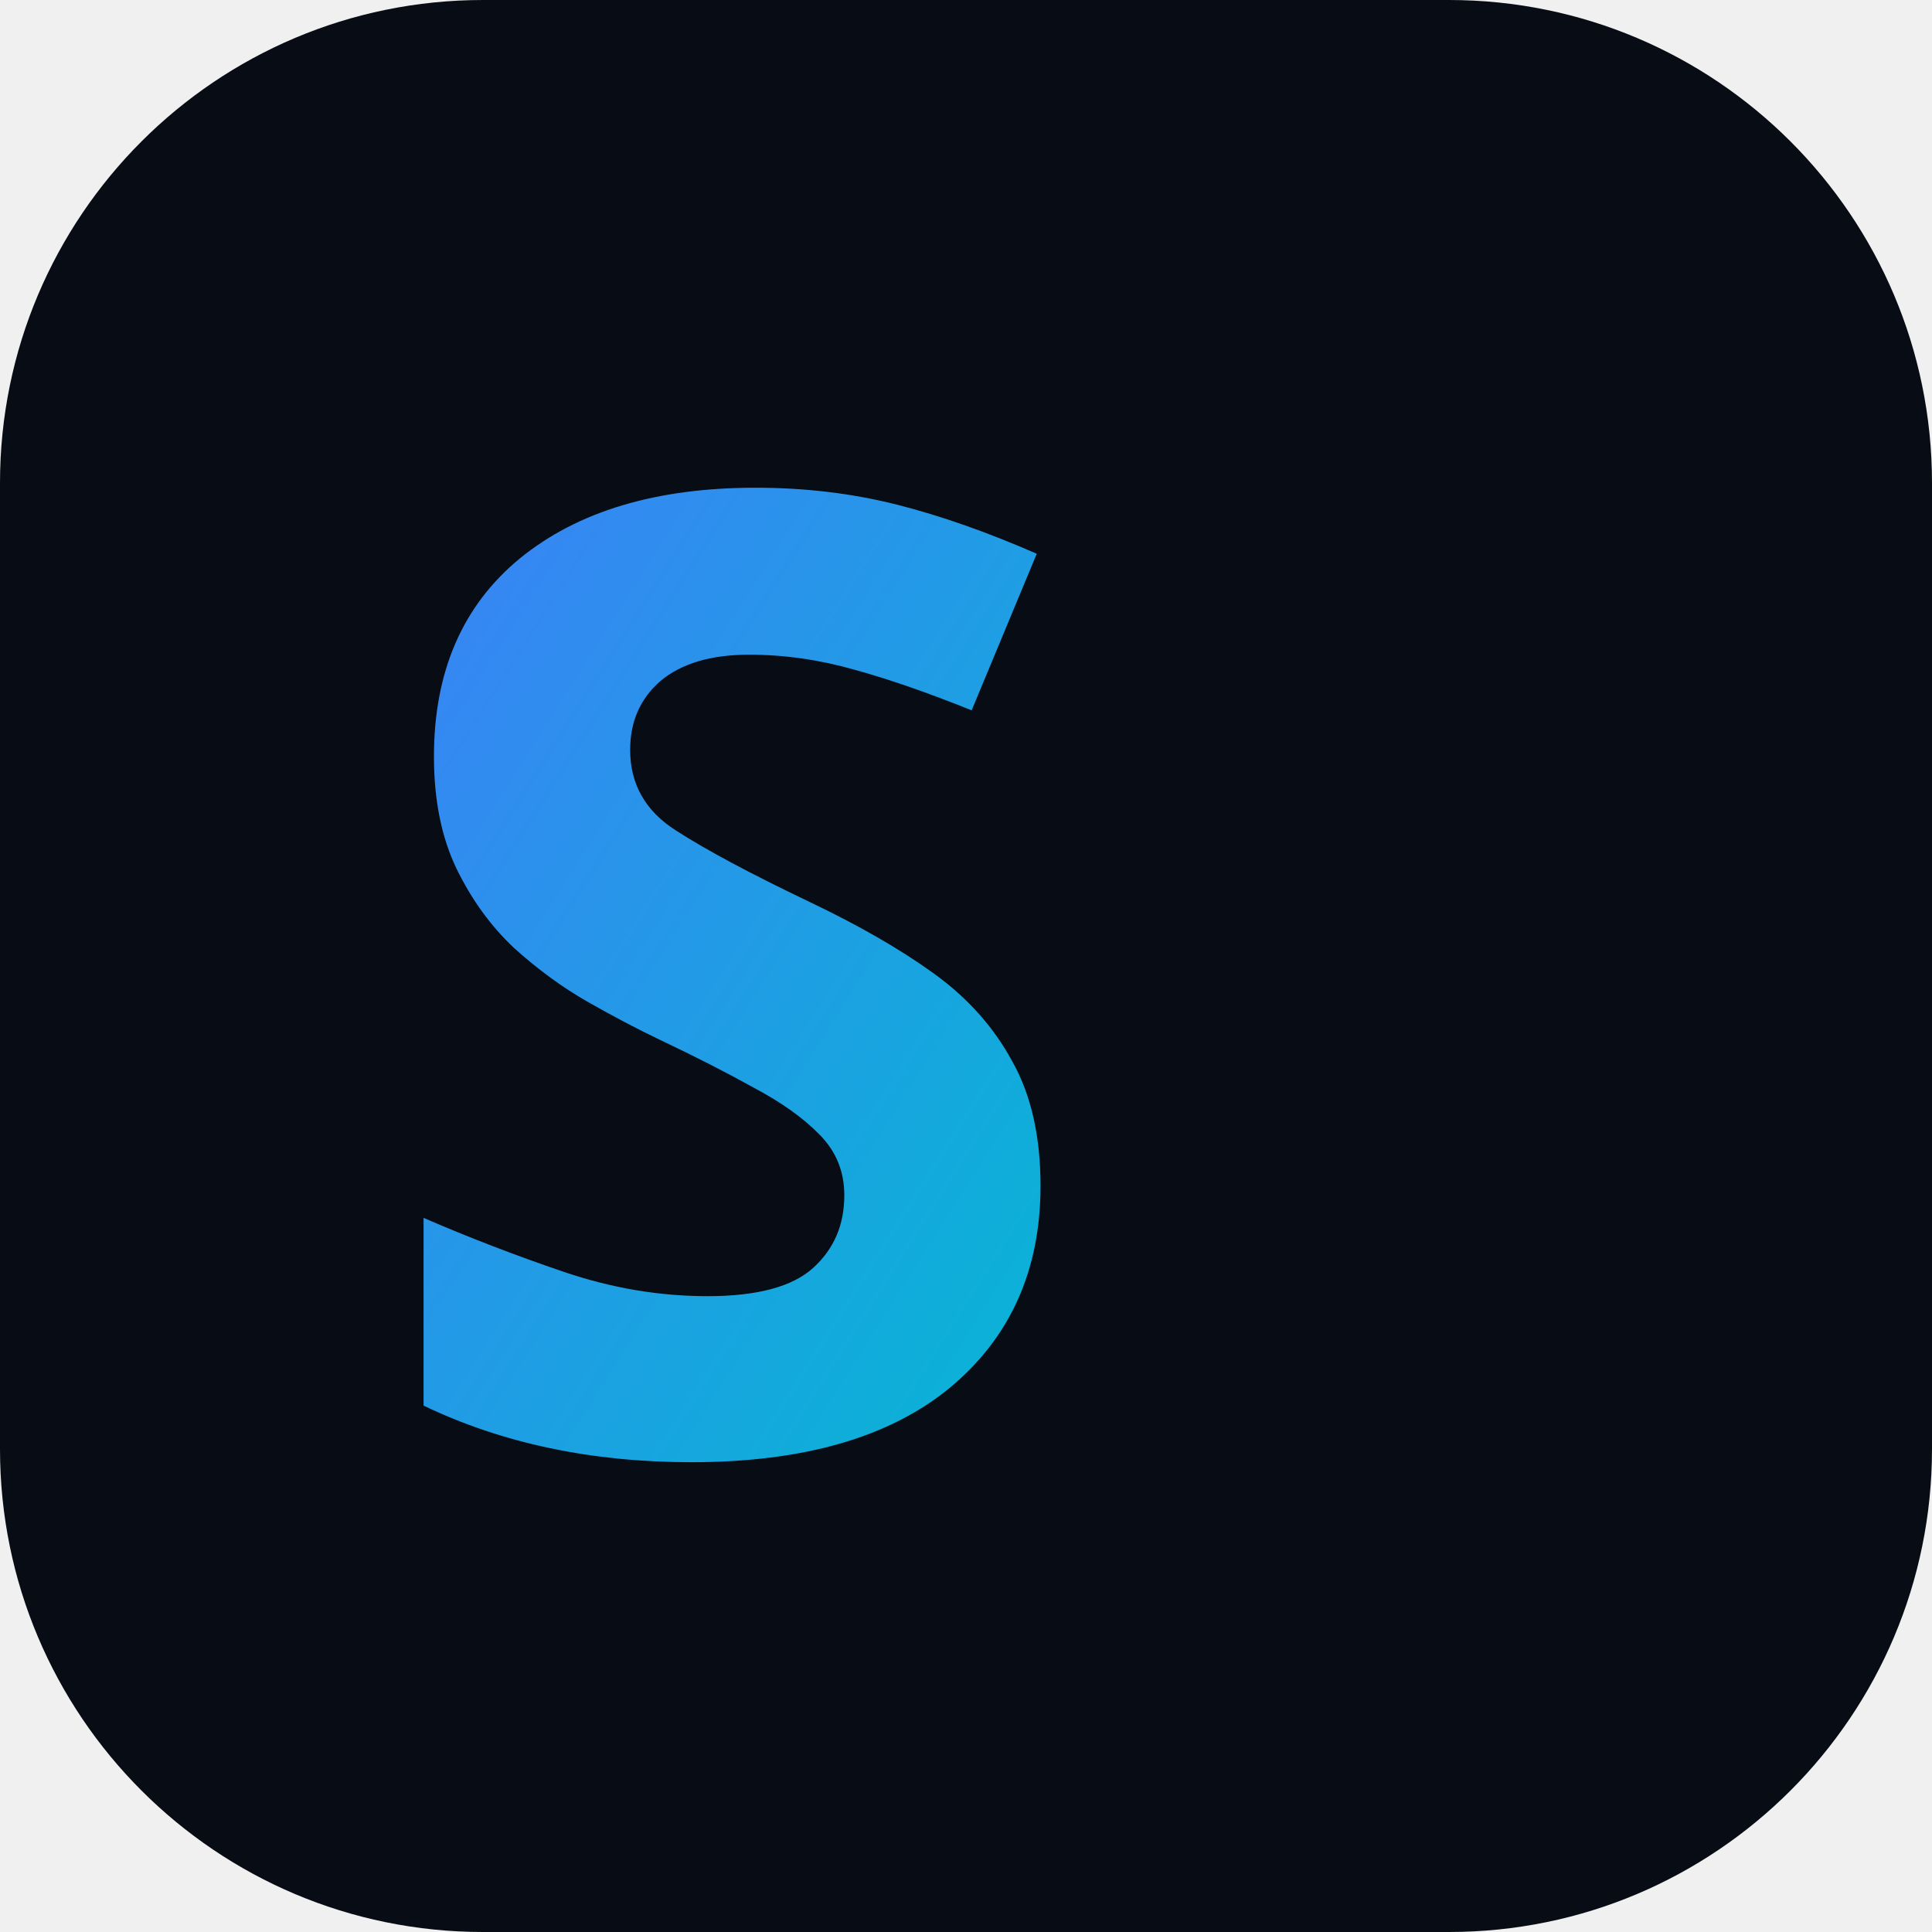
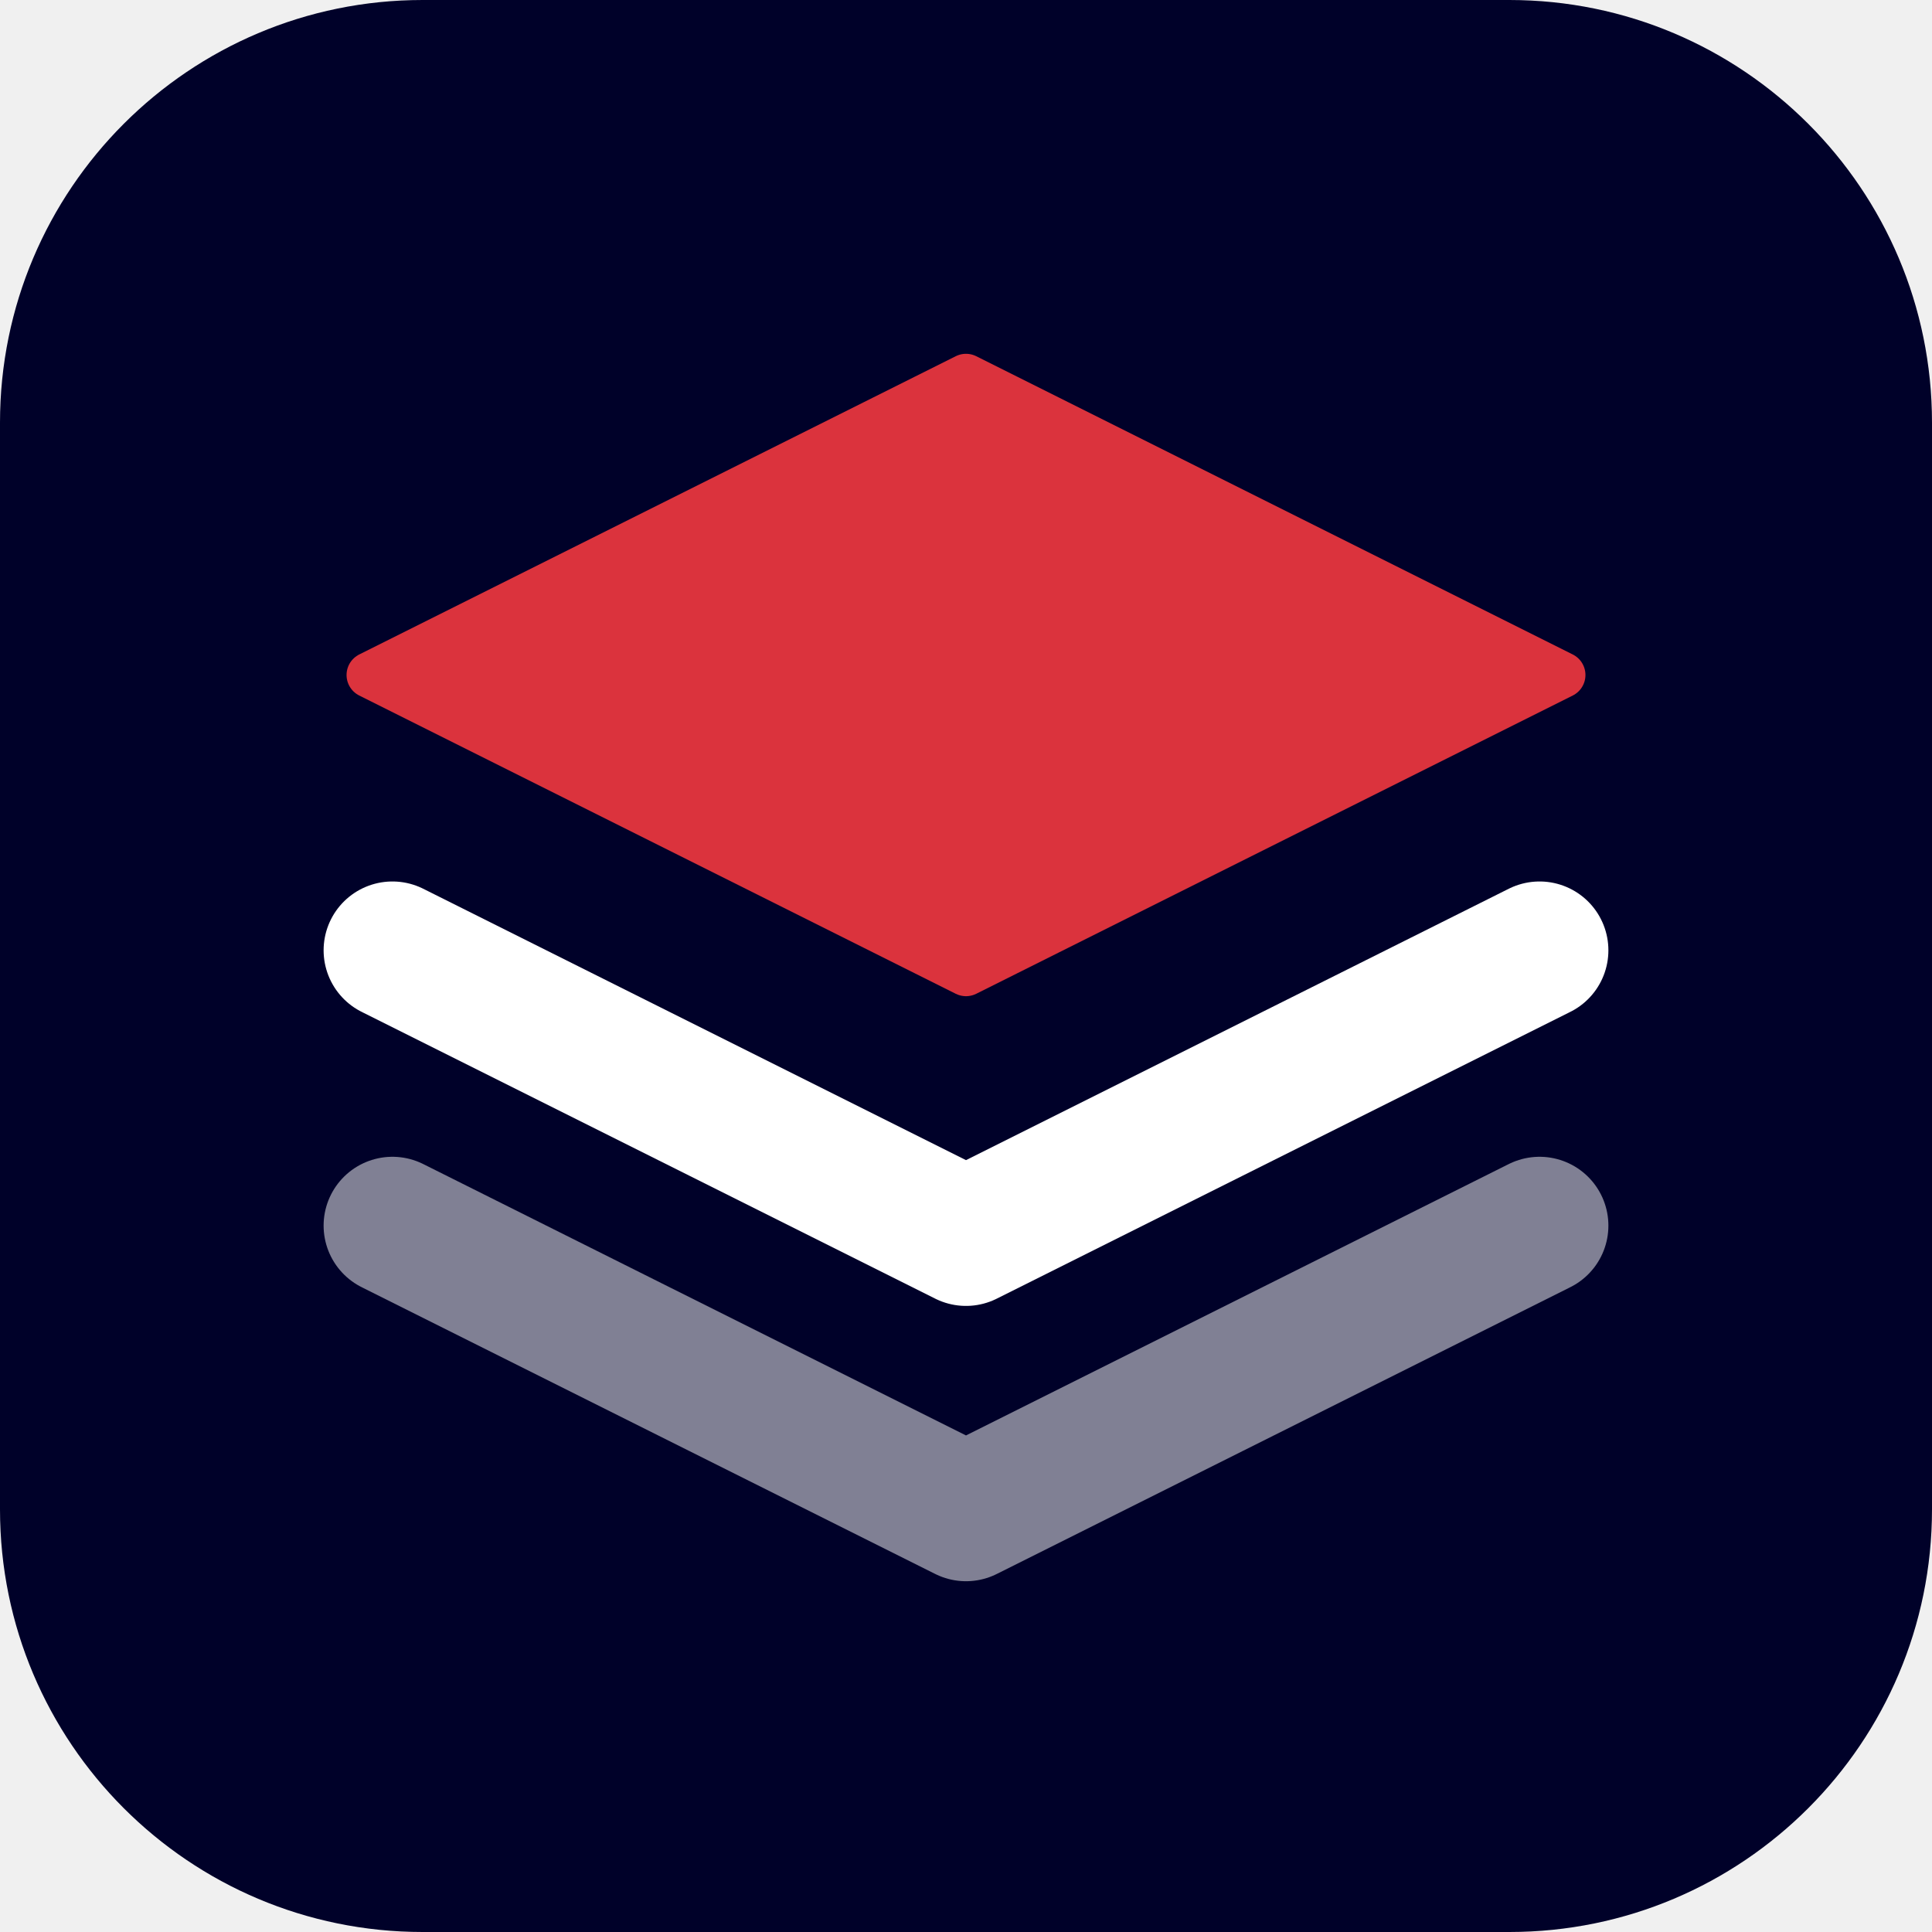
- <svg xmlns="http://www.w3.org/2000/svg" viewBox="0 0 32 32">
-   <rect width="32" height="32" rx="8" fill="#080C14" />
-   <defs>
-     <linearGradient id="g" x1="0%" y1="0%" x2="100%" y2="100%">
-       <stop offset="0%" stop-color="#3B82F6" />
-       <stop offset="100%" stop-color="#06B6D4" />
-     </linearGradient>
-   </defs>
-   <text x="6" y="24" font-family="sans-serif" font-weight="800" font-size="22" fill="url(#g)">S</text>
+ <svg xmlns="http://www.w3.org/2000/svg" viewBox="0 0 64 64" width="64" height="64">
+   <rect width="64" height="64" rx="14" fill="#000129" />
+   <g transform="translate(7.68 8.68) scale(0.76)">
+     <path d="M32 5 L58 18 L32 31 L6 18 Z" fill="#DB333D" stroke="#DB333D" stroke-width="2" stroke-linejoin="round" />
+     <path d="M7 30 L32 42.5 L57 30" fill="none" stroke="#FFFFFF" stroke-width="6" stroke-linecap="round" stroke-linejoin="round" />
+     <path d="M7 42 L32 54.5 L57 42" fill="none" stroke="rgba(255,255,255,0.5)" stroke-width="6" stroke-linecap="round" stroke-linejoin="round" />
+   </g>
</svg>
